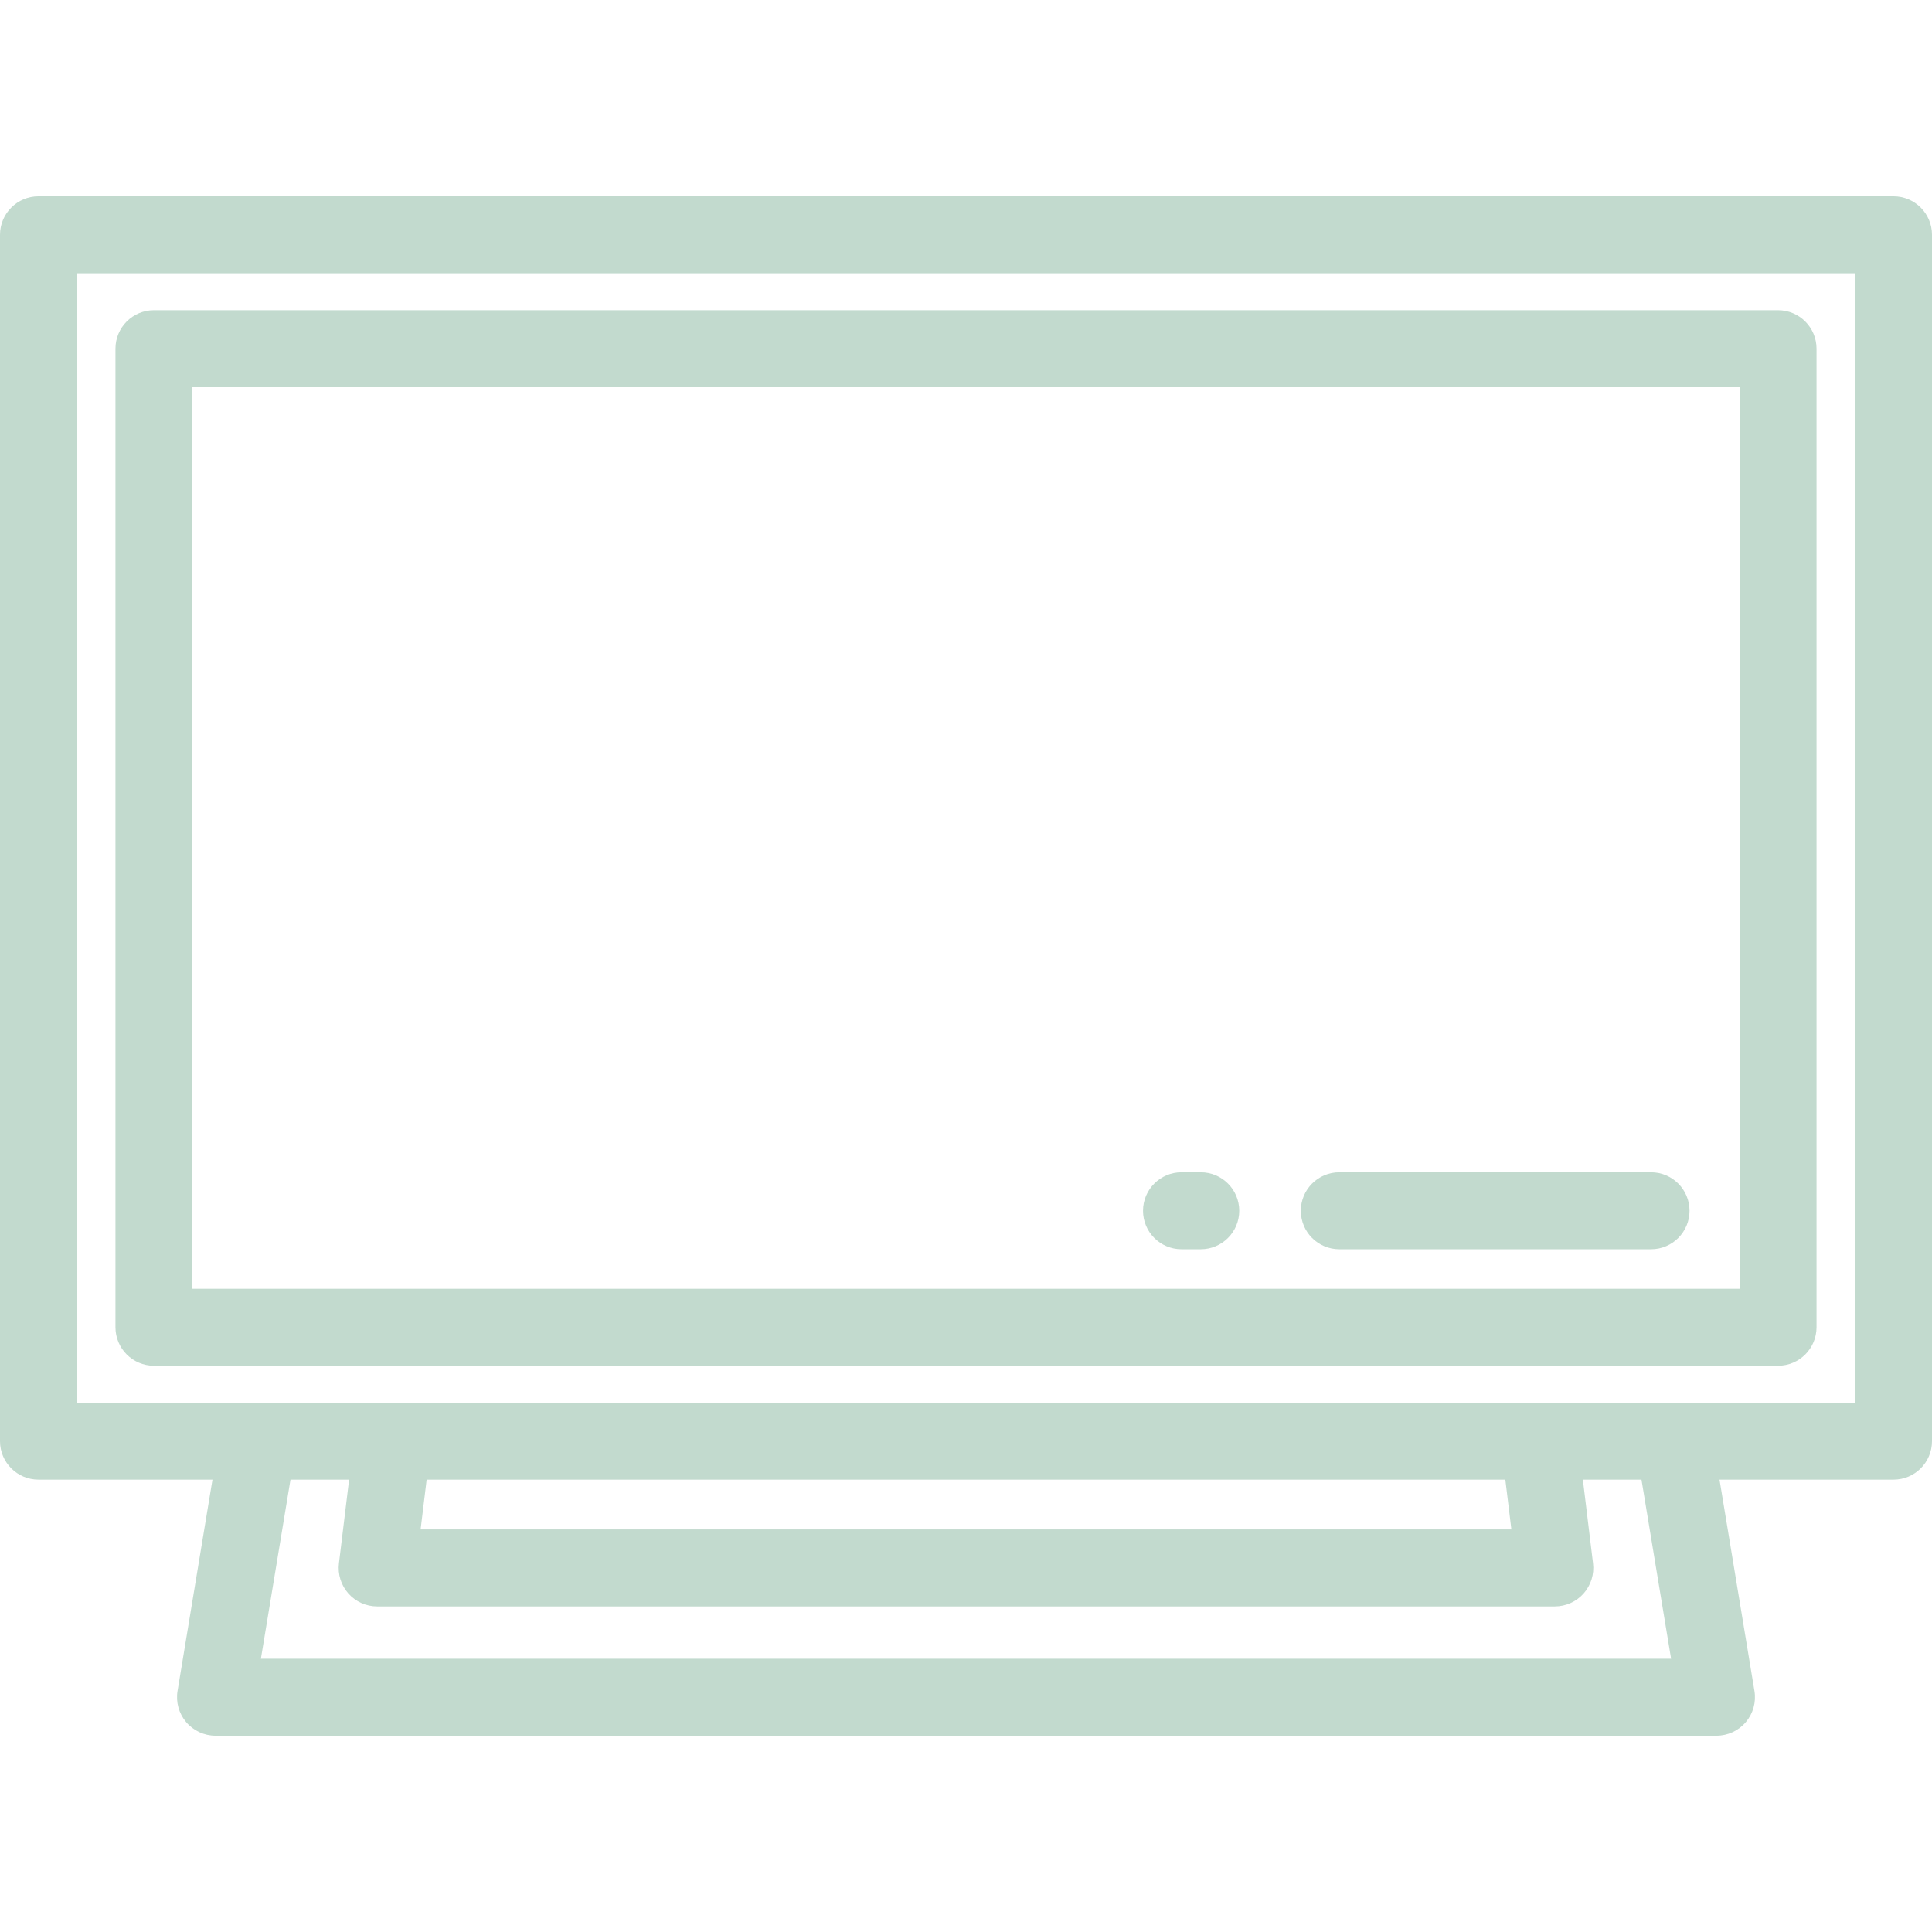
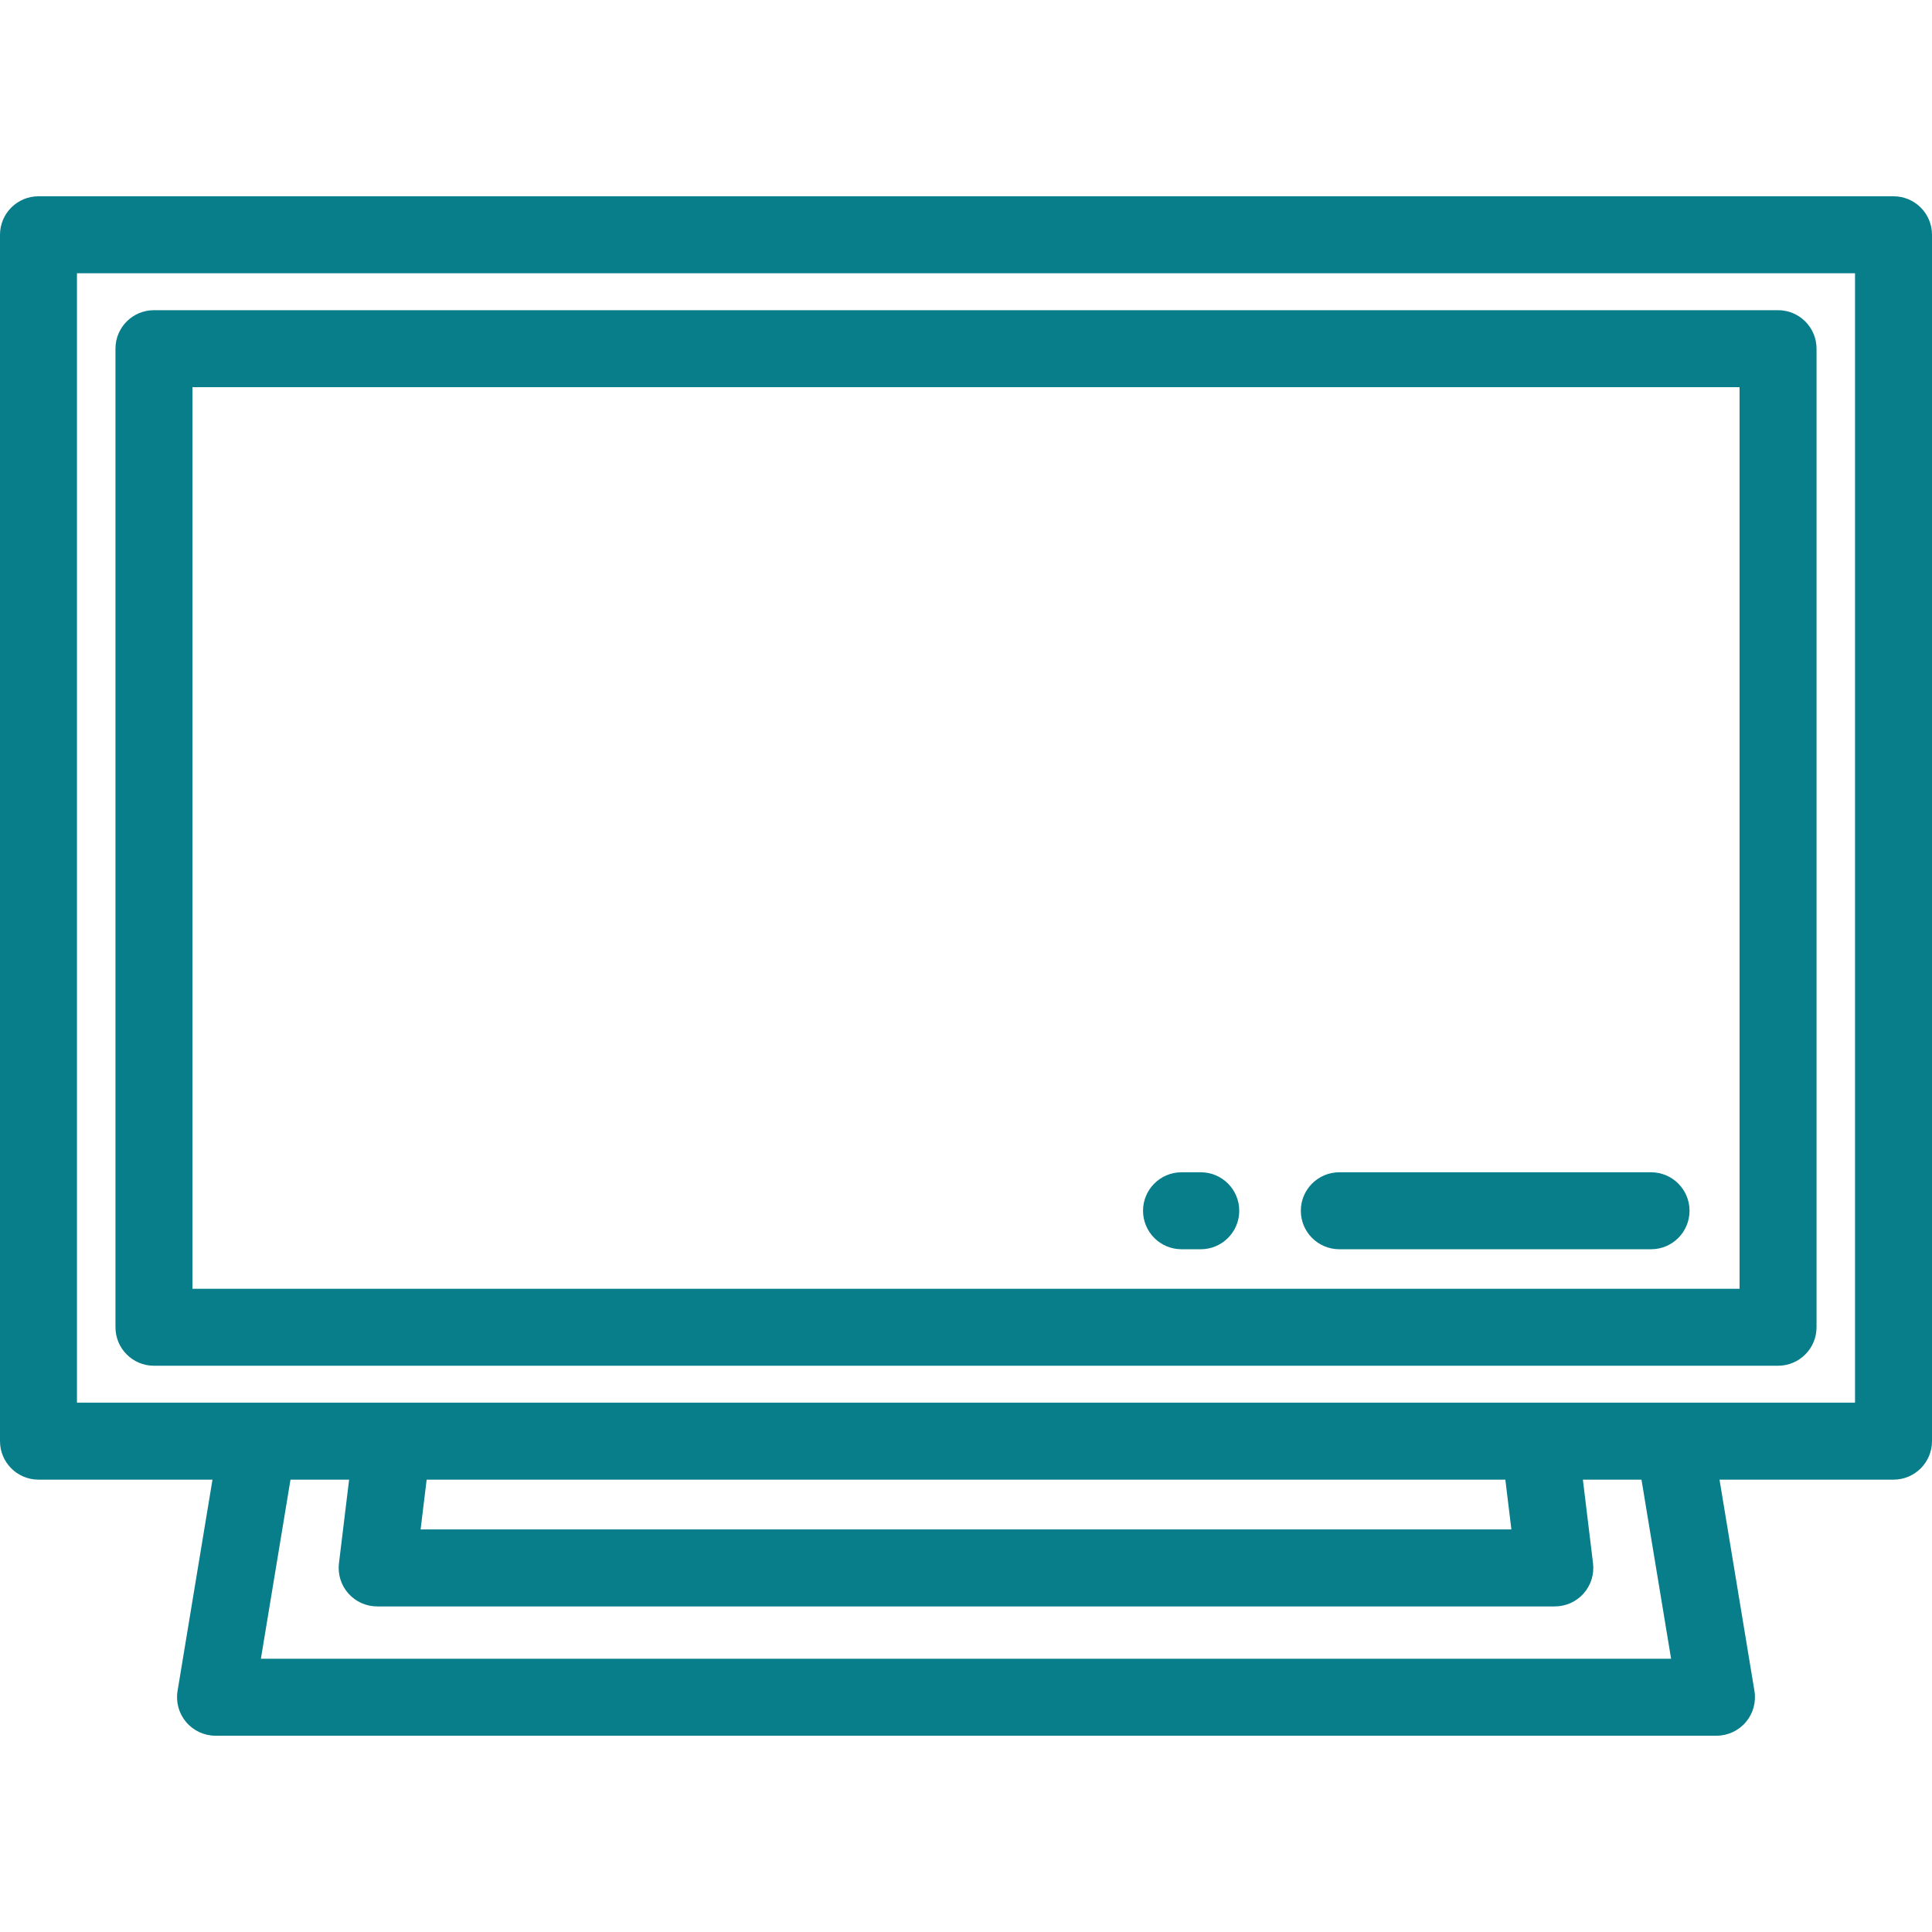
- <svg xmlns="http://www.w3.org/2000/svg" version="1.1" id="Layer_1" x="0px" y="0px" fill="#c2dace" viewBox="0 0 512 512" style="enable-background:new 0 0 512 512;" xml:space="preserve">
+ <svg xmlns="http://www.w3.org/2000/svg" version="1.1" id="Layer_1" x="0px" y="0px" fill="#087E8B" viewBox="0 0 512 512" style="enable-background:new 0 0 512 512;" xml:space="preserve">
  <g>
    <g>
      <path d="M501.801,52.016H10.199C4.566,52.016,0,56.582,0,62.215v319.706c0,5.633,4.566,10.199,10.199,10.199h46.112l-9.258,56.001    c-0.489,2.955,0.347,5.977,2.285,8.261c1.938,2.285,4.782,3.601,7.778,3.601h397.769c2.997,0,5.84-1.318,7.778-3.601    c1.938-2.284,2.773-5.306,2.285-8.261l-9.258-56.001h46.112c5.632,0,10.199-4.566,10.199-10.199V62.215    C512,56.582,507.433,52.016,501.801,52.016z M69.139,439.586l7.846-47.465h15.533l-2.693,22.168    c-0.352,2.898,0.555,5.807,2.491,7.993c1.936,2.185,4.715,3.436,7.634,3.436h312.096c2.919,0,5.698-1.251,7.634-3.436    c1.935-2.186,2.843-5.096,2.49-7.993l-2.692-22.168h15.532l7.849,47.465H69.139z M111.465,405.318l1.603-13.198h285.864    l1.602,13.198H111.465z M491.602,371.722H20.398V72.414h471.203V371.722z" />
    </g>
  </g>
  <g>
    <g>
      <path d="M471.203,82.203H40.797c-5.633,0-10.199,4.566-10.199,10.199v259.334c0,5.633,4.566,10.199,10.199,10.199h430.406    c5.632,0,10.199-4.566,10.199-10.199V92.402C481.402,86.769,476.835,82.203,471.203,82.203z M461.004,341.537H50.996V102.601    h410.008V341.537z" />
    </g>
  </g>
  <g>
    <g>
      <path d="M318.215,310.665h-5.1c-5.632,0-10.199,4.566-10.199,10.199c0,5.633,4.567,10.199,10.199,10.199h5.1    c5.632,0,10.199-4.566,10.199-10.199C328.414,315.231,323.847,310.665,318.215,310.665z" />
    </g>
  </g>
  <g>
    <g>
      <path d="M437.546,310.665h-82.614c-5.632,0-10.199,4.566-10.199,10.199c0,5.633,4.567,10.199,10.199,10.199h82.614    c5.632,0,10.199-4.566,10.199-10.199C447.745,315.231,443.178,310.665,437.546,310.665z" />
    </g>
  </g>
  <g>
</g>
  <g>
</g>
  <g>
</g>
  <g>
</g>
  <g>
</g>
  <g>
</g>
  <g>
</g>
  <g>
</g>
  <g>
</g>
  <g>
</g>
  <g>
</g>
  <g>
</g>
  <g>
</g>
  <g>
</g>
  <g>
</g>
</svg>
